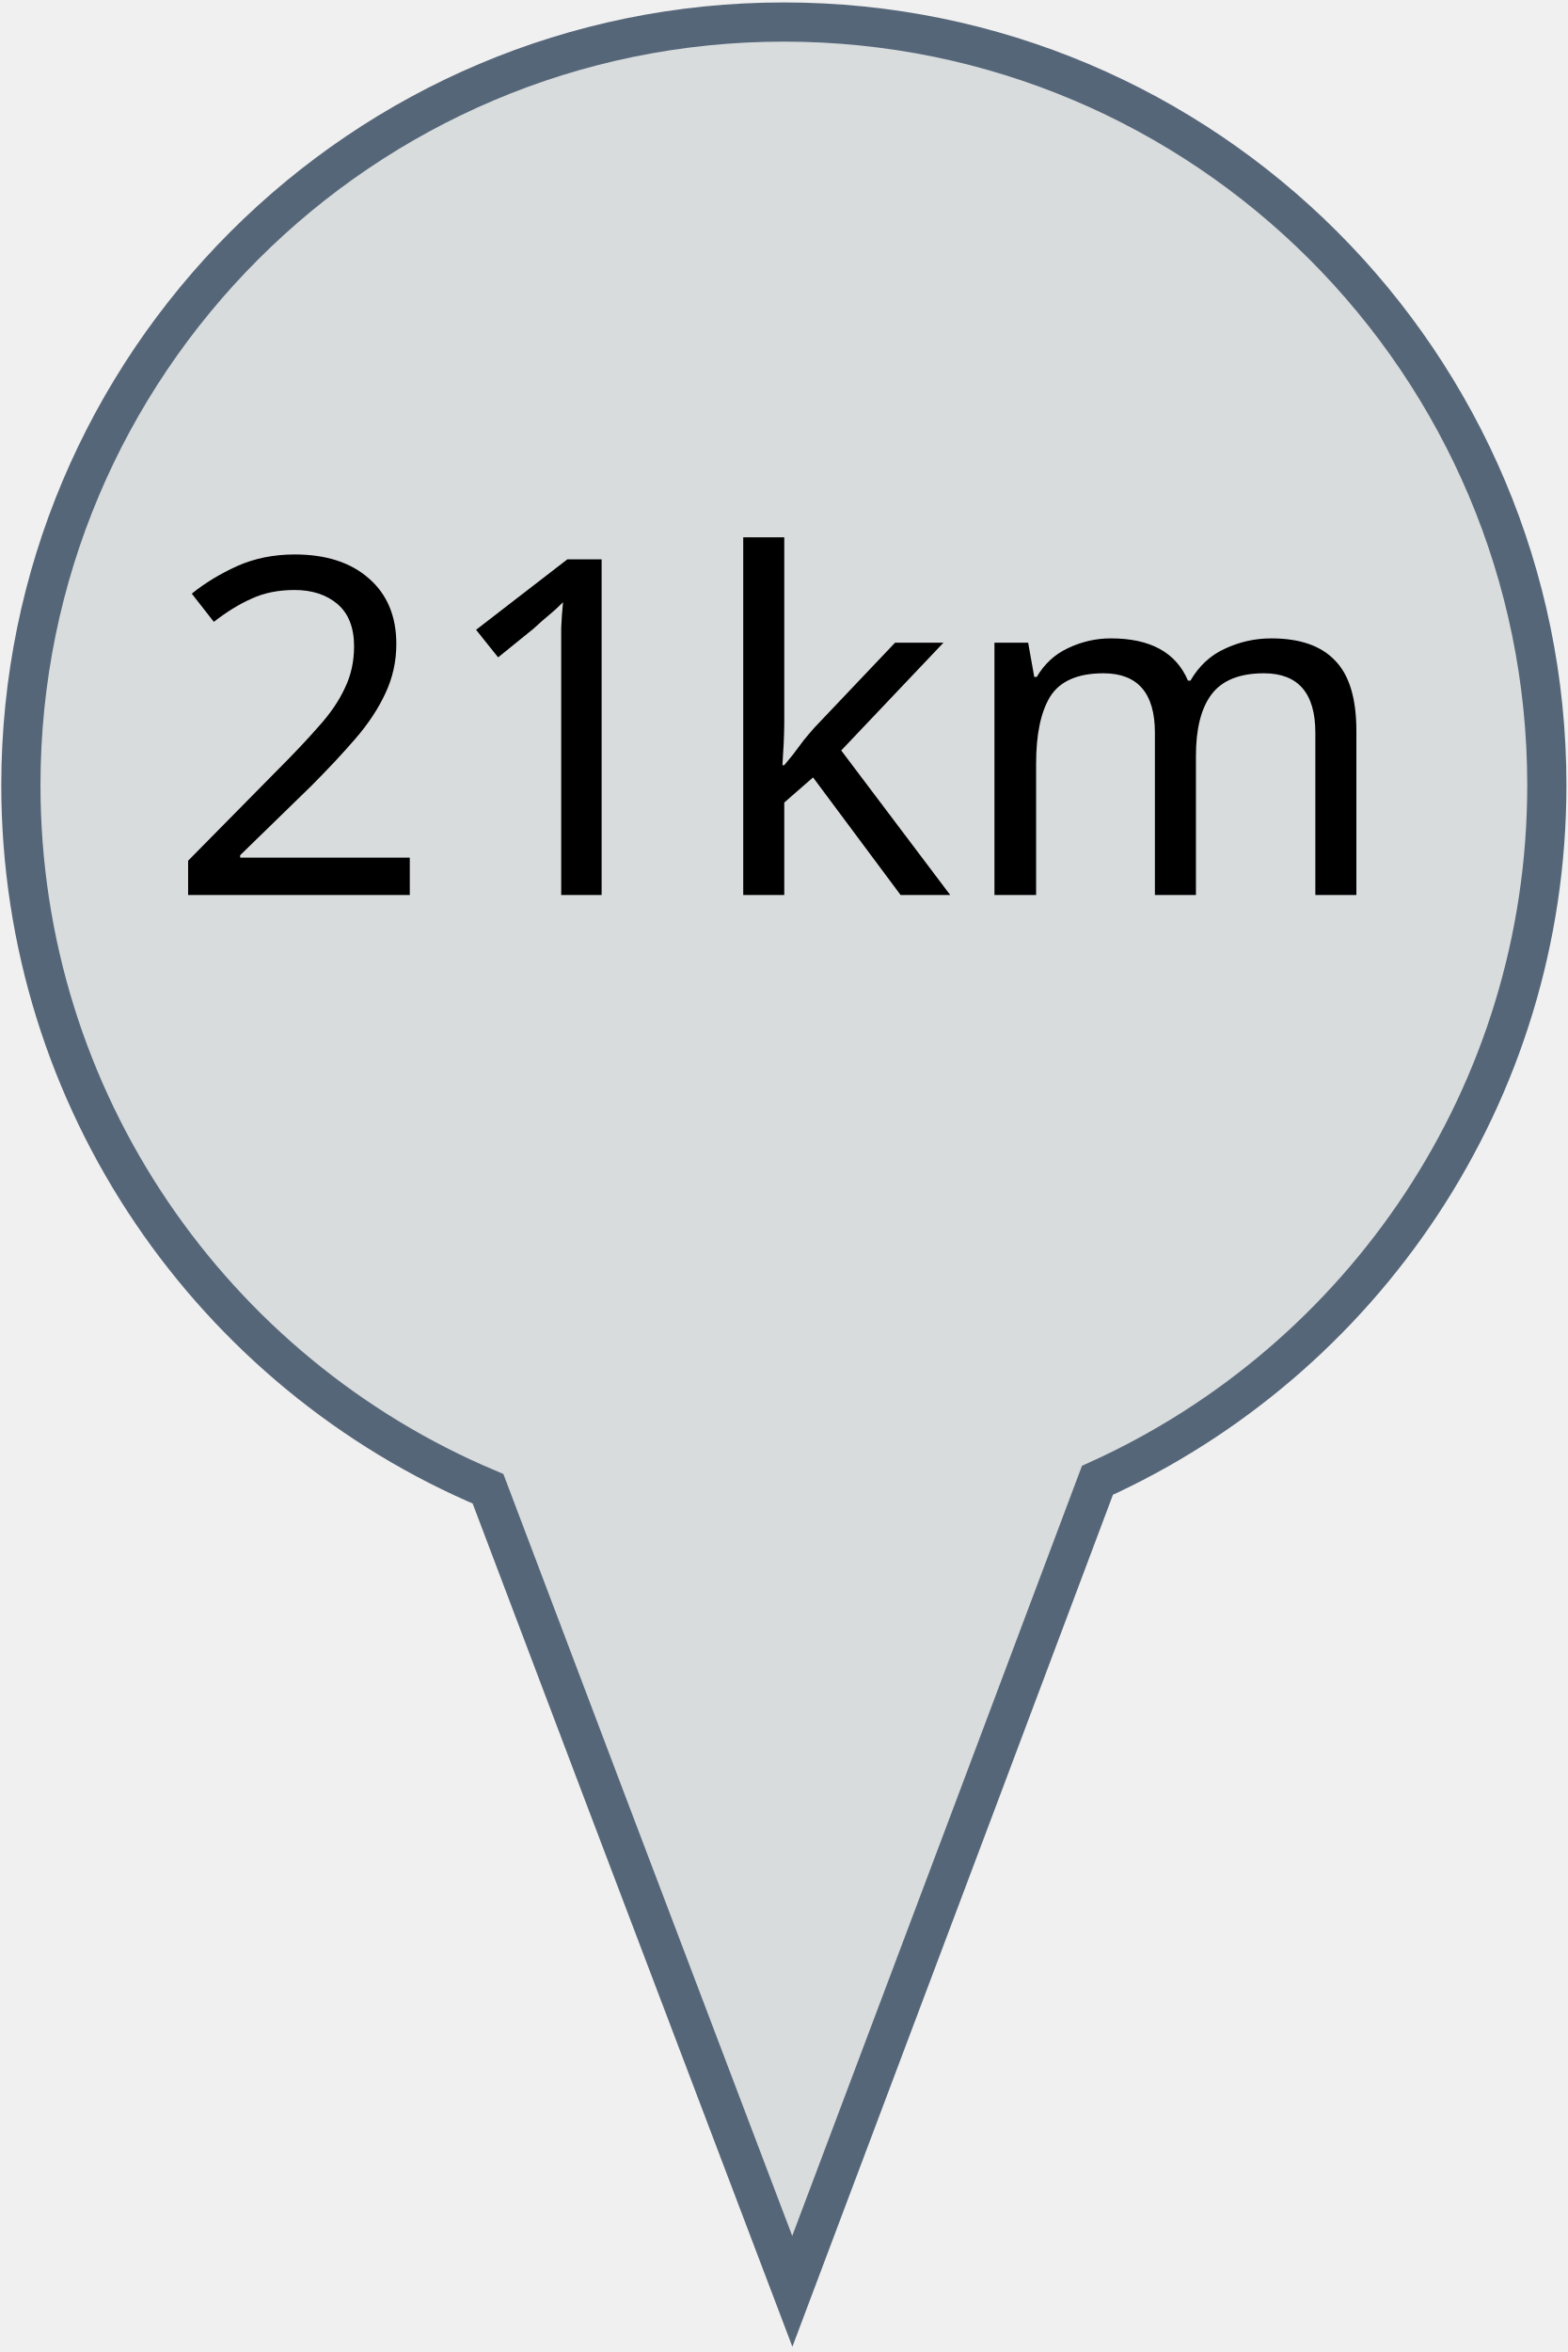
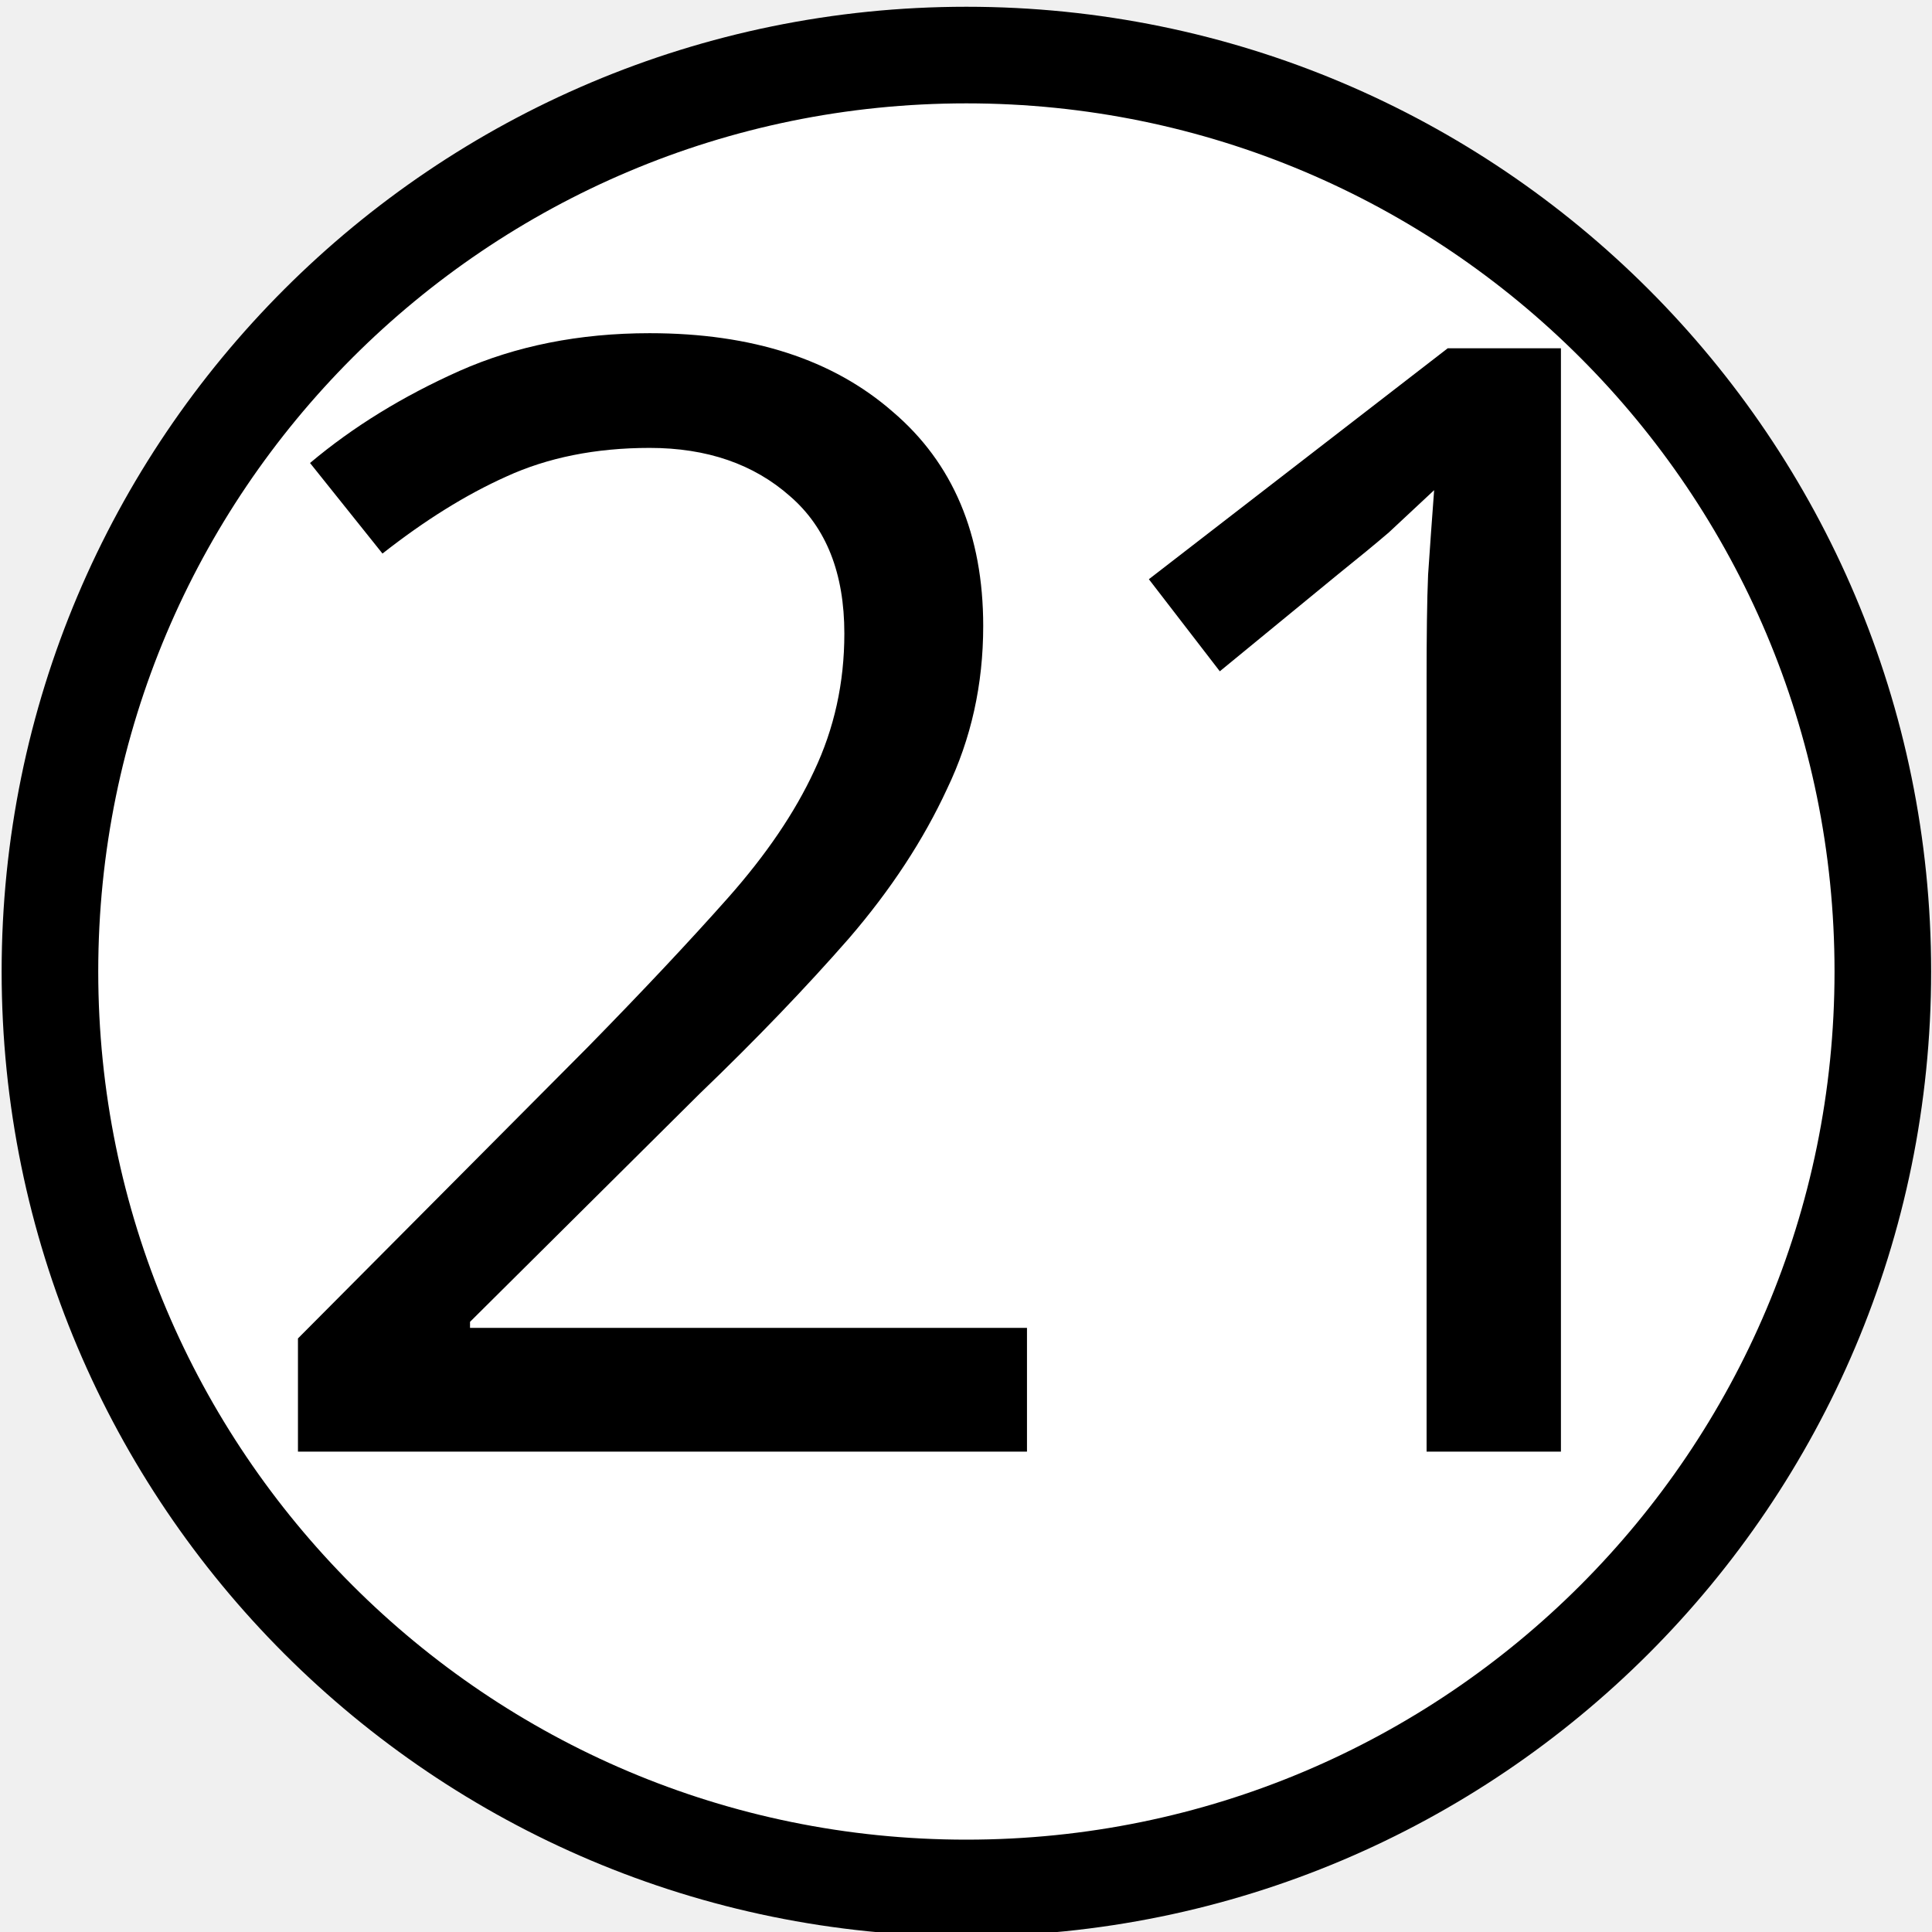
- <svg xmlns="http://www.w3.org/2000/svg" version="1.1" id="Calque_1" x="0px" y="0px" width="40px" height="60px" viewBox="0 0 40 60" enable-background="new 0 0 40 60" xml:space="preserve">
-   <path fill="#D8DCDD" stroke="#566679" stroke-miterlimit="10" d="M39.468,20.03C39.468,9.278,30.752,0.562,20,0.562  S0.533,9.278,0.533,20.03c0,8.075,4.917,15,11.919,17.949l2.969,7.842l4.795,12.631l4.761-12.642l3.025-8.047  C34.759,34.709,39.468,27.926,39.468,20.03z" />
-   <rect y="14" fill="none" width="40.125" height="10.5" />
-   <text transform="matrix(1 0 0 1 4.2217 22.832)" font-family="'CenturyGothic-Bold'" font-size="12">21km</text>
+ <svg xmlns="http://www.w3.org/2000/svg" version="1.1" id="Calque_1" x="0px" y="0px" width="20px" height="20px" viewBox="0 0 20 20" enable-background="new 0 0 20 20" xml:space="preserve">
+   <circle fill="#FFFFFF" stroke="#000000" stroke-miterlimit="10" cx="10.004" cy="10.057" r="9.487" />
+   <rect y="3.667" fill="none" width="19.949" height="14.208" />
+   <text transform="matrix(1 0 0 1 2.3188 15.0273)" font-family="'MyriadPro-Regular'" font-size="16" letter-spacing="-1">21</text>
</svg>
